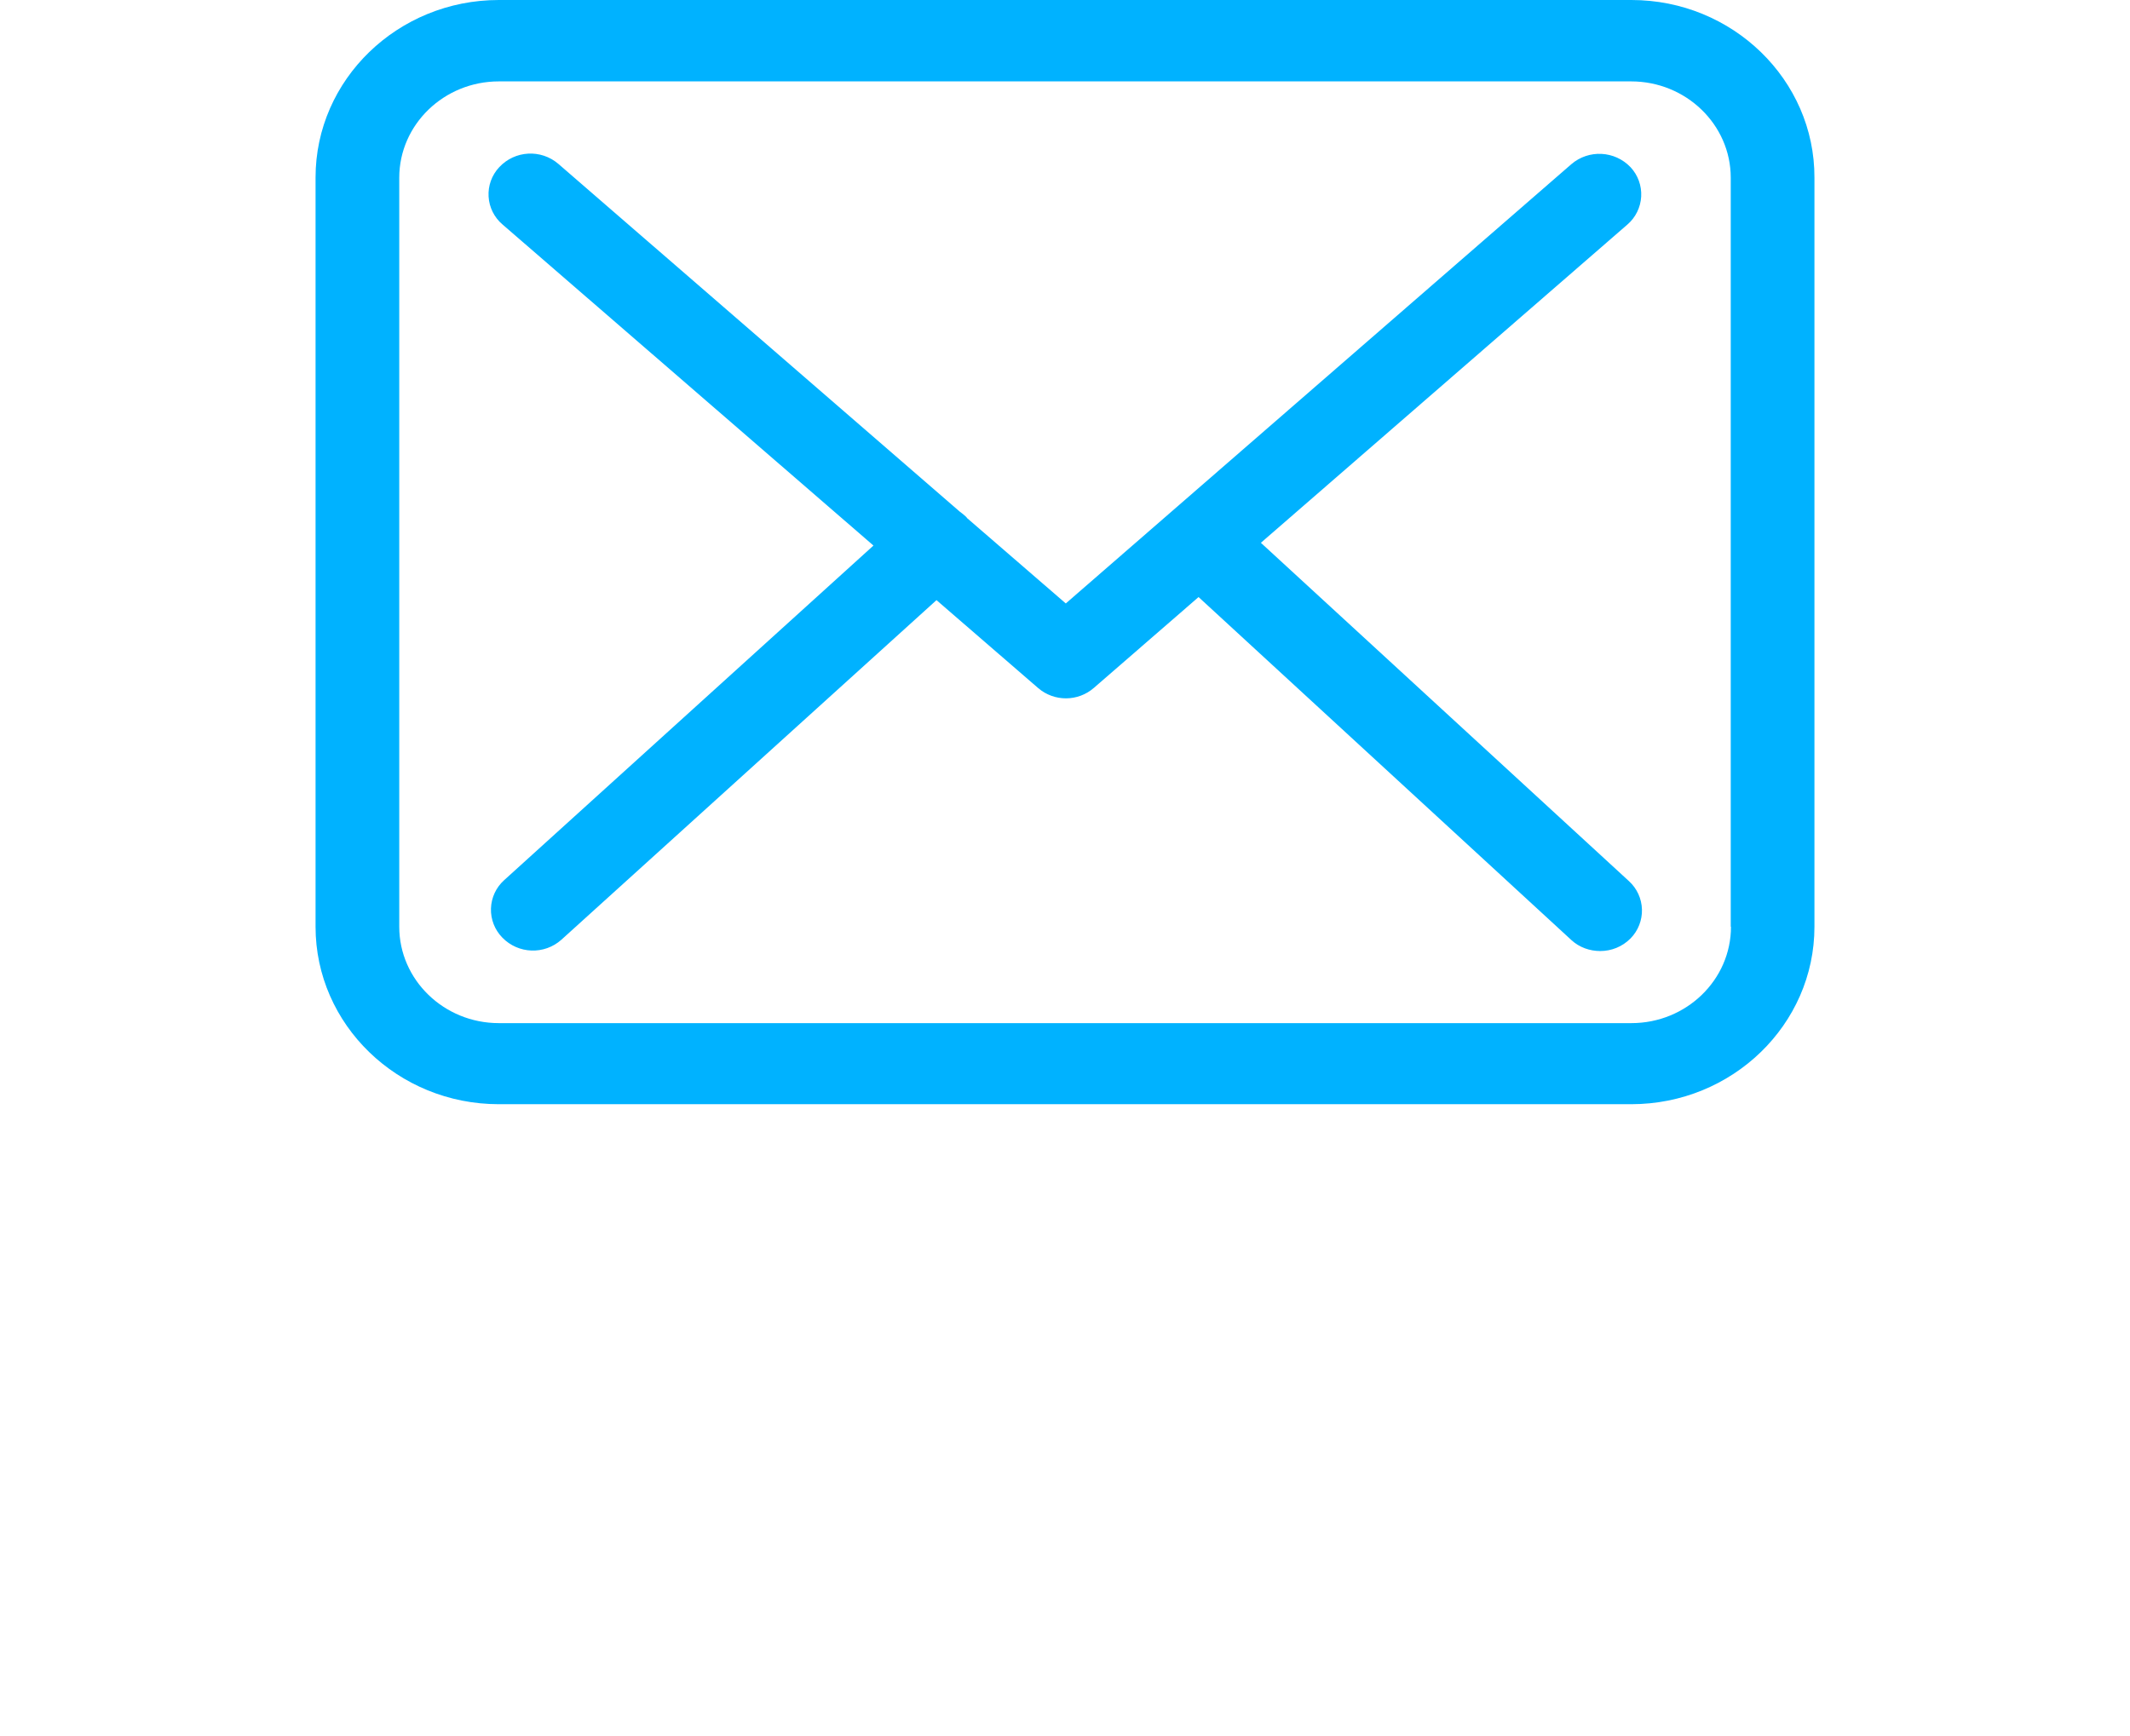
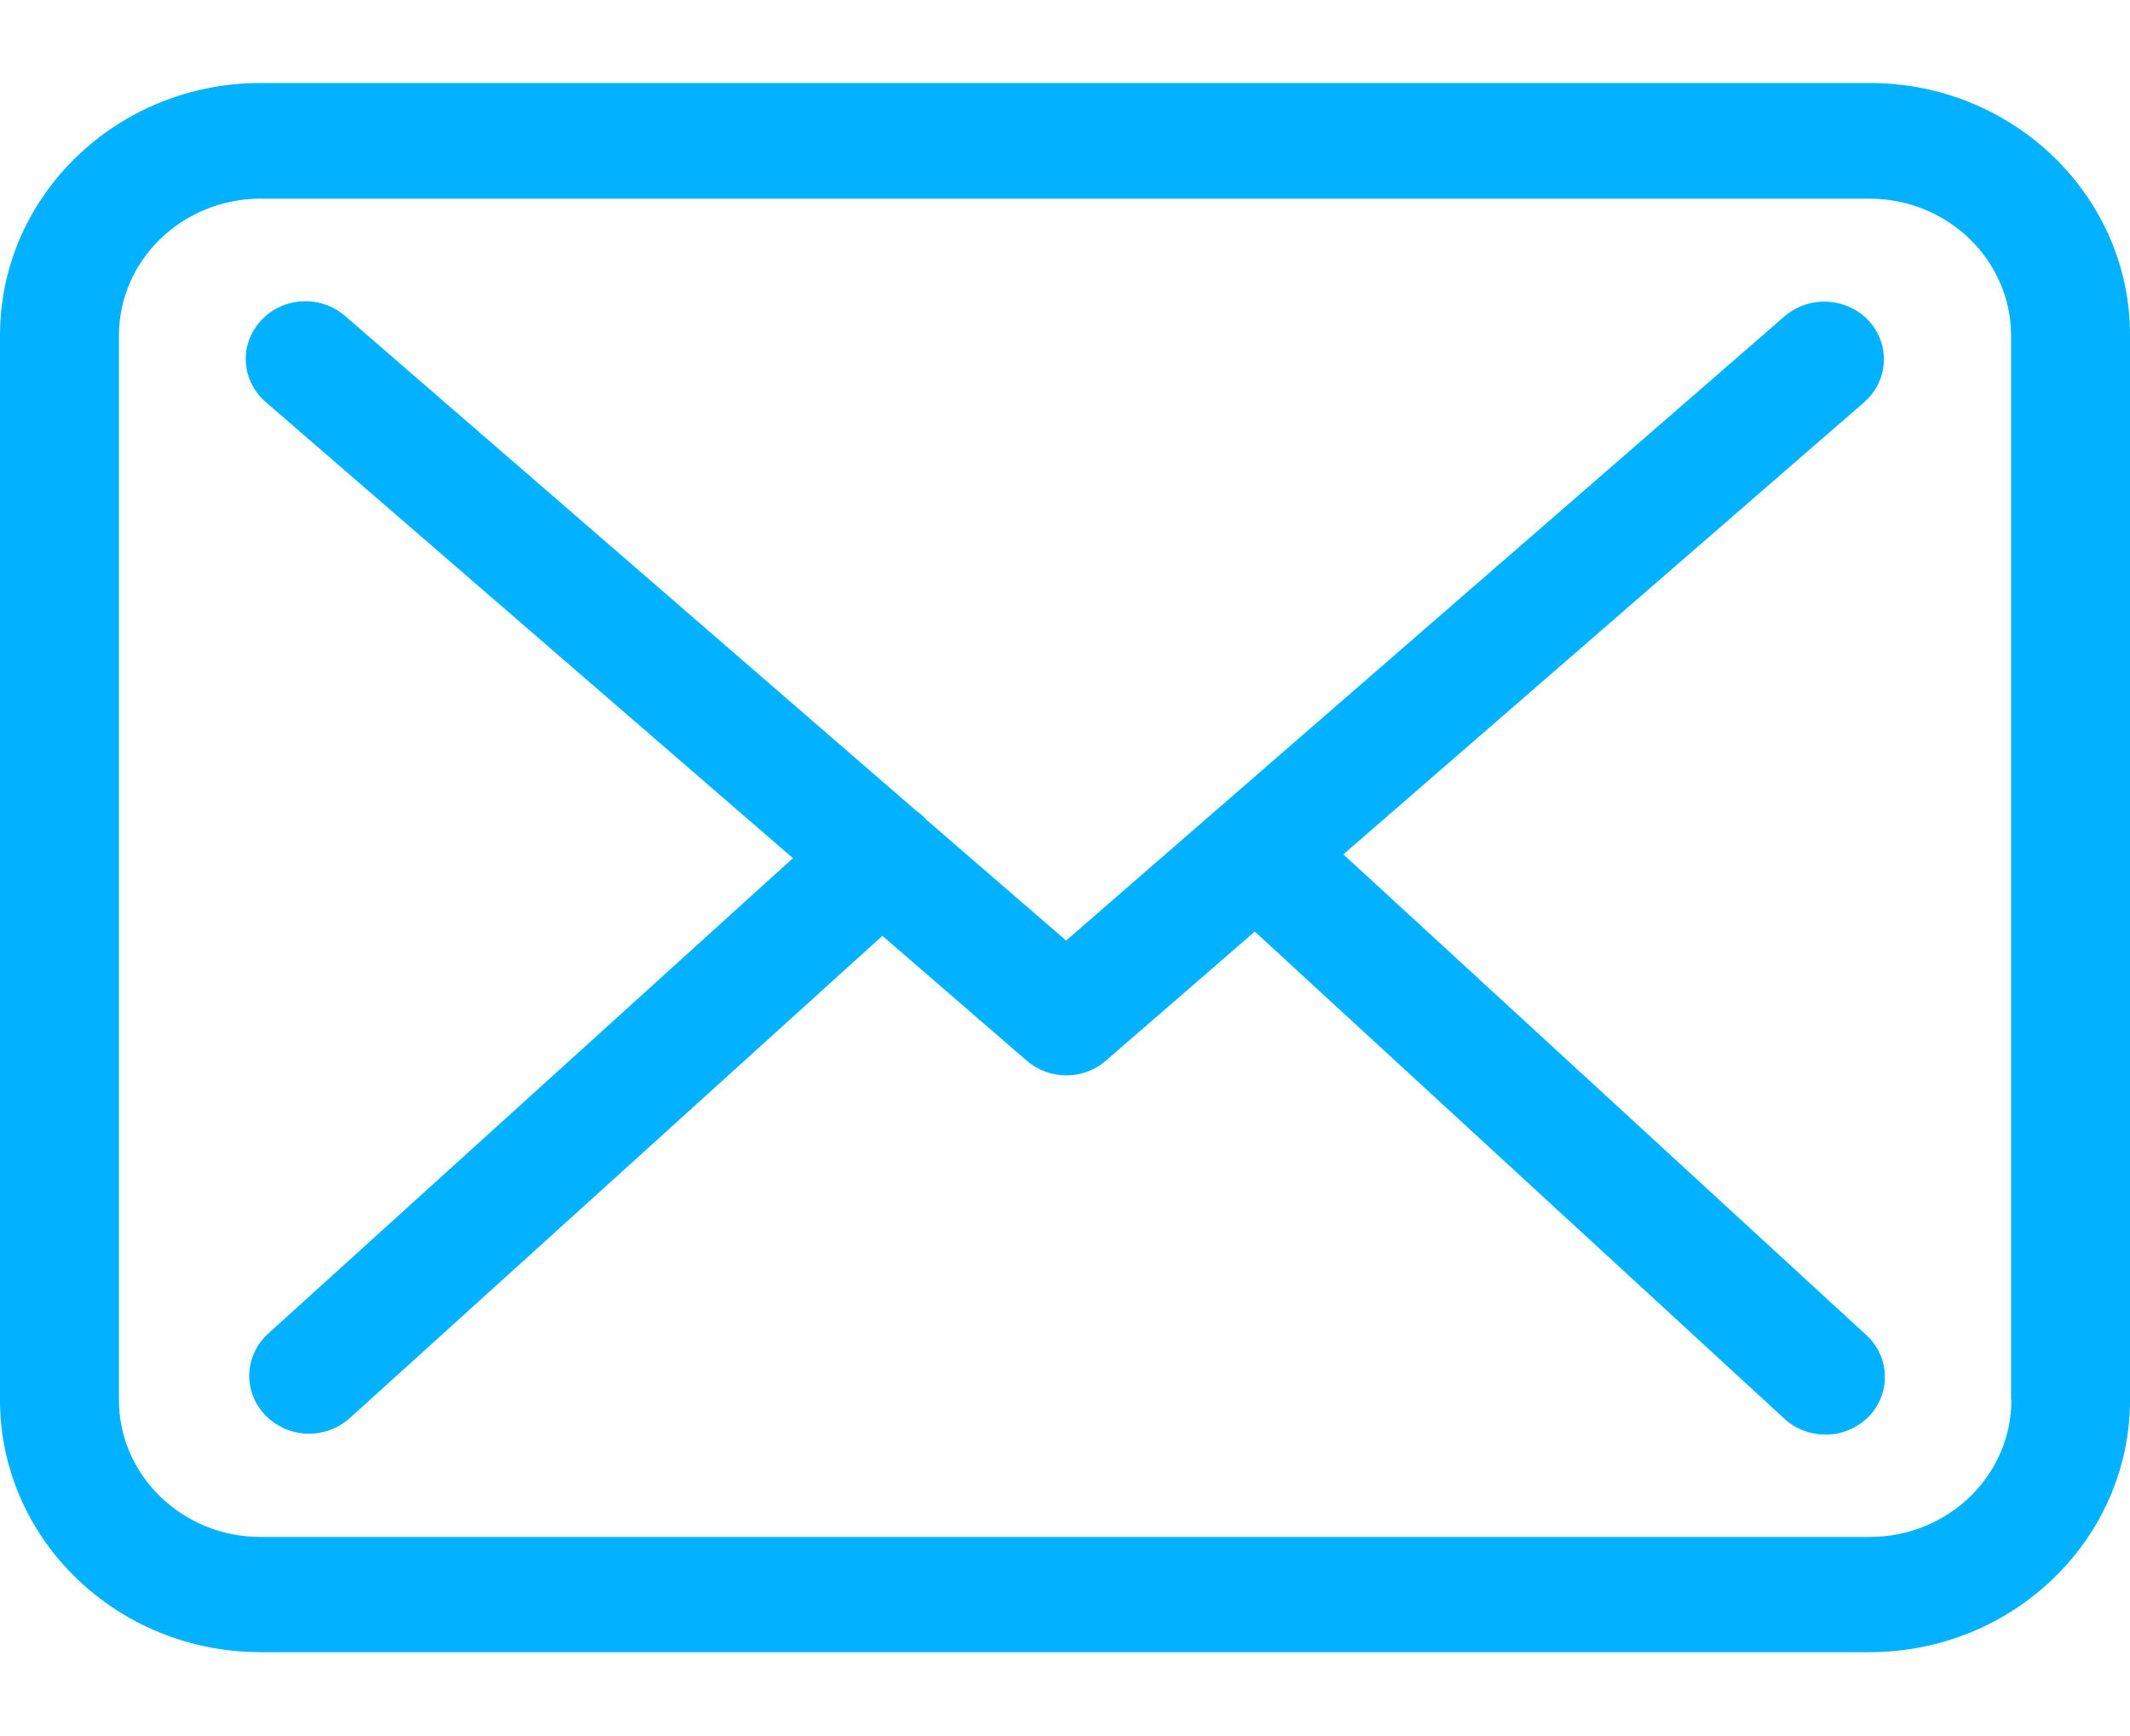
- <svg xmlns="http://www.w3.org/2000/svg" width="27" height="22" fill="none">
-   <g filter="url(#filter0_d)" fill="#00B2FF">
-     <path d="M20.68 0H6.323C5.042 0 4 1.009 4 2.25v9.5C4 12.991 5.042 14 6.323 14h14.354C21.958 14 23 12.991 23 11.75V2.253C23.004 1.013 21.962 0 20.68 0zm1.262 11.75c0 .674-.566 1.222-1.262 1.222H6.323c-.695 0-1.262-.548-1.262-1.222V2.253c0-.673.567-1.221 1.262-1.221h14.354c.695 0 1.262.548 1.262 1.221v9.497h.003z" />
-     <path d="M15.983 6.882l4.646-4.035a.505.505 0 00.04-.727.546.546 0 00-.751-.038L13.51 7.651 12.26 6.57c-.004-.004-.008-.008-.008-.012a.774.774 0 00-.087-.072L7.078 2.078a.542.542 0 00-.75.042.502.502 0 00.043.727l4.701 4.07L6.39 11.16a.504.504 0 00-.023.727.541.541 0 00.75.027l4.754-4.305 1.289 1.115a.54.54 0 00.708-.004l1.325-1.15 4.725 4.348c.102.095.236.14.366.14.141 0 .279-.053.385-.16a.504.504 0 00-.02-.726l-4.666-4.29z" />
-   </g>
+ <svg xmlns="http://www.w3.org/2000/svg" width="27" height="22" viewBox="0 0 19 14" fill="none">
+   <path d="M16.68 0H2.323C1.042 0 0 1.009 0 2.25V11.75C0 12.991 1.042 14 2.323 14H16.677C17.958 14 19 12.991 19 11.75V2.253C19.004 1.013 17.962 0 16.68 0ZM17.942 11.75C17.942 12.424 17.376 12.972 16.68 12.972H2.323C1.628 12.972 1.061 12.424 1.061 11.75V2.253C1.061 1.58 1.628 1.032 2.323 1.032H16.677C17.372 1.032 17.939 1.58 17.939 2.253V11.75H17.942Z" fill="#00B2FF" />
+   <path d="M11.983 6.882L16.63 2.847C16.846 2.657 16.865 2.333 16.669 2.12C16.472 1.911 16.138 1.892 15.918 2.082L9.51 7.651L8.26 6.57C8.256 6.566 8.252 6.562 8.252 6.558C8.224 6.532 8.197 6.509 8.165 6.486L3.078 2.078C2.858 1.888 2.524 1.907 2.327 2.12C2.131 2.333 2.151 2.657 2.371 2.847L7.073 6.916L2.39 11.16C2.178 11.354 2.166 11.678 2.367 11.887C2.473 11.994 2.614 12.051 2.756 12.051C2.886 12.051 3.015 12.005 3.118 11.914L7.871 7.609L9.16 8.724C9.262 8.812 9.388 8.854 9.514 8.854C9.64 8.854 9.769 8.808 9.868 8.72L11.193 7.571L15.918 11.918C16.02 12.013 16.154 12.059 16.284 12.059C16.425 12.059 16.563 12.005 16.669 11.899C16.869 11.693 16.861 11.366 16.649 11.172L11.983 6.882Z" fill="#00B2FF" />
</svg>
